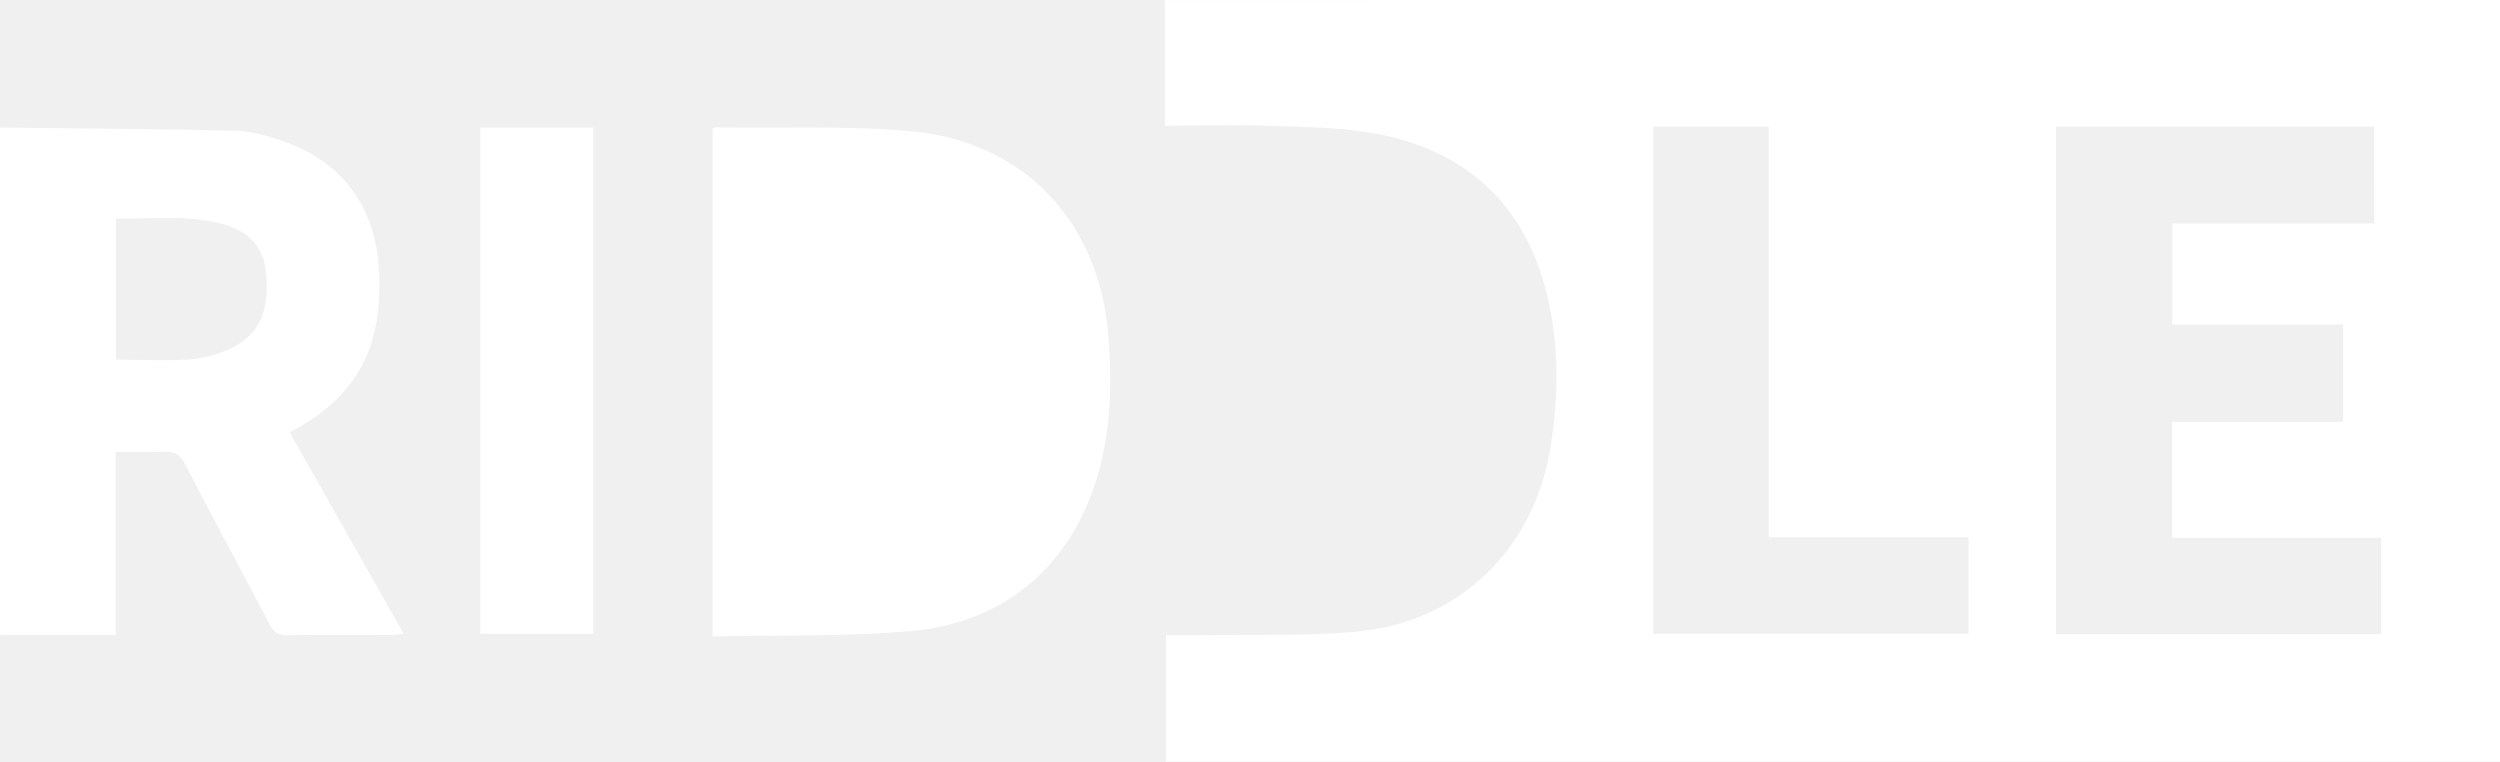
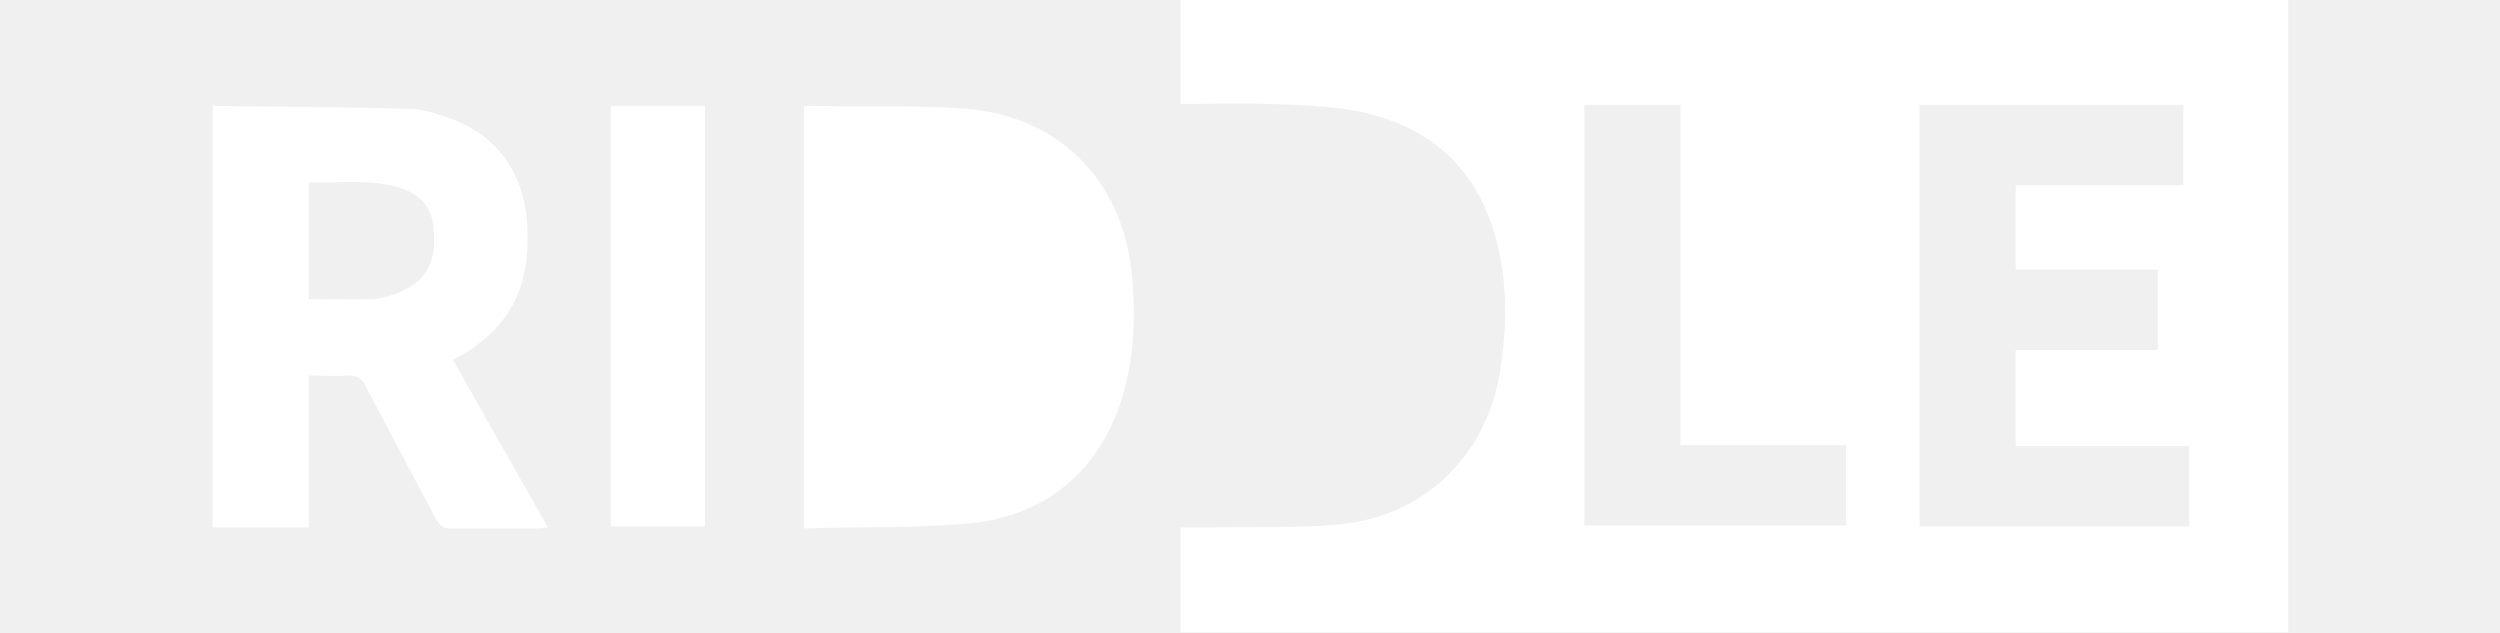
- <svg xmlns="http://www.w3.org/2000/svg" version="1.0" id="Capa_1" x="0px" y="0px" viewBox="0 0 211.68 64.48" style="enable-background:new 0 0 211.68 64.48;" xml:space="preserve">
+ <svg xmlns="http://www.w3.org/2000/svg" version="1.1" id="Capa_1" x="0px" y="0px" viewBox="0 0 255 64.5" style="enable-background:new 0 0 255 64.5;" xml:space="preserve">
  <style type="text/css">
	.st0{fill:#FFFFFF;}
</style>
  <g>
-     <path class="st0" d="M211.68,0c0,21.47,0,42.93,0,64.48c-37.68,0-75.28,0-112.96,0c0-3.52,0-7.05,0-10.7c1.03,0,2.02,0.01,3.01,0   c4.35-0.07,8.73,0.09,13.05-0.29c8.75-0.77,15.11-6.95,16.5-15.61c0.7-4.38,0.75-8.77-0.33-13.08   c-1.89-7.55-6.81-12.04-14.38-13.47c-2.88-0.54-5.87-0.57-8.82-0.67c-2.99-0.11-5.98-0.02-9.12-0.02c0-3.62,0-7.13,0-10.63   C136.32,0,174,0,211.68,0z M201.02,10.73c-9.03,0-17.99,0-26.94,0c0,14.39,0,28.69,0,42.97c9.23,0,18.38,0,27.54,0   c0-2.73,0-5.39,0-8.17c-5.94,0-11.8,0-17.71,0c0-3.3,0-6.48,0-9.81c4.88,0,9.69,0,14.49,0c0-2.81,0-5.47,0-8.24   c-4.87,0-9.66,0-14.47,0c0-2.89,0-5.66,0-8.56c5.74,0,11.4,0,17.1,0C201.02,16.13,201.02,13.47,201.02,10.73z M149.76,10.73   c-3.37,0-6.58,0-9.78,0c0,14.39,0,28.68,0,42.94c8.97,0,17.85,0,26.7,0c0-2.76,0-5.41,0-8.18c-5.68,0-11.26,0-16.92,0   C149.76,33.87,149.76,22.37,149.76,10.73z" />
-     <path class="st0" d="M0,10.8c6.67,0.08,13.35,0.12,20.02,0.27c1.25,0.03,2.53,0.41,3.73,0.81c5.27,1.74,8.2,5.75,8.37,11.46   c0.15,5.16-1.16,9.96-7.6,13.26c3.2,5.65,6.39,11.29,9.66,17.06c-0.42,0.04-0.71,0.1-1,0.1c-2.96,0.01-5.92-0.03-8.88,0.02   c-0.76,0.01-1.13-0.26-1.46-0.9c-2.38-4.53-4.81-9.02-7.16-13.56c-0.44-0.85-0.93-1.14-1.85-1.08c-1.31,0.08-2.62,0.02-4.04,0.02   c0,5.21,0,10.28,0,15.51c-3.33,0-6.56,0-9.78,0C0,39.44,0,25.12,0,10.8z M9.82,30.45c2.29,0,4.45,0.14,6.58-0.05   c1.27-0.12,2.6-0.56,3.7-1.2c2.34-1.38,2.67-3.73,2.42-6.19c-0.21-2.04-1.4-3.33-3.34-3.94c-3.08-0.96-6.22-0.48-9.36-0.58   C9.82,22.55,9.82,26.45,9.82,30.45z" />
-     <path class="st0" d="M60.34,10.88c0.13-0.05,0.2-0.1,0.27-0.1c5.47,0.08,10.97-0.15,16.41,0.32c9.74,0.85,16.13,7.74,16.84,17.49   c0.26,3.61,0.22,7.19-0.66,10.72c-2.03,8.16-7.77,13.41-16.13,14.13c-5.52,0.48-11.09,0.32-16.73,0.45   C60.34,39.44,60.34,25.2,60.34,10.88z" />
-     <path class="st0" d="M40.66,10.8c3.2,0,6.34,0,9.58,0c0,14.28,0,28.52,0,42.86c-3.15,0-6.32,0-9.58,0   C40.66,39.44,40.66,25.2,40.66,10.8z" />
+     <path id="DLE" class="st0" d="M233.4,0c0,21.5,0,42.9,0,64.5c-37.7,0-75.3,0-113,0c0-3.5,0-7,0-10.7c1,0,2,0,3,0   c4.3-0.1,8.7,0.1,13.1-0.3c8.8-0.8,15.1-7,16.5-15.6c0.7-4.4,0.8-8.8-0.3-13.1c-1.9-7.6-6.8-12-14.4-13.5c-2.9-0.5-5.9-0.6-8.8-0.7   c-3-0.1-6,0-9.1,0c0-3.6,0-7.1,0-10.6C158,0,195.7,0,233.4,0z M222.7,10.7c-9,0-18,0-26.9,0c0,14.4,0,28.7,0,43   c9.2,0,18.4,0,27.5,0c0-2.7,0-5.4,0-8.2c-5.9,0-11.8,0-17.7,0c0-3.3,0-6.5,0-9.8c4.9,0,9.7,0,14.5,0c0-2.8,0-5.5,0-8.2   c-4.9,0-9.7,0-14.5,0c0-2.9,0-5.7,0-8.6c5.7,0,11.4,0,17.1,0C222.7,16.1,222.7,13.5,222.7,10.7z M171.4,10.7c-3.4,0-6.6,0-9.8,0   c0,14.4,0,28.7,0,42.9c9,0,17.9,0,26.7,0c0-2.8,0-5.4,0-8.2c-5.7,0-11.3,0-16.9,0C171.4,33.9,171.4,22.4,171.4,10.7z" />
+     <g id="RID">
+       <path class="st0" d="M21.7,10.8c6.7,0.1,13.4,0.1,20,0.3c1.3,0,2.5,0.4,3.7,0.8c5.3,1.7,8.2,5.8,8.4,11.5c0.2,5.2-1.2,10-7.6,13.3    c3.2,5.7,6.4,11.3,9.7,17.1c-0.4,0-0.7,0.1-1,0.1c-3,0-5.9,0-8.9,0c-0.8,0-1.1-0.3-1.5-0.9c-2.4-4.5-4.8-9-7.2-13.6    c-0.4-0.8-0.9-1.1-1.8-1.1c-1.3,0.1-2.6,0-4,0c0,5.2,0,10.3,0,15.5c-3.3,0-6.6,0-9.8,0C21.7,39.4,21.7,25.1,21.7,10.8z M31.5,30.5    c2.3,0,4.5,0.1,6.6,0c1.3-0.1,2.6-0.6,3.7-1.2c2.3-1.4,2.7-3.7,2.4-6.2c-0.2-2-1.4-3.3-3.3-3.9c-3.1-1-6.2-0.5-9.4-0.6    C31.5,22.5,31.5,26.5,31.5,30.5z" />
+       <path class="st0" d="M82,10.9c0.1-0.1,0.2-0.1,0.3-0.1c5.5,0.1,11-0.1,16.4,0.3c9.7,0.9,16.1,7.7,16.8,17.5    c0.3,3.6,0.2,7.2-0.7,10.7c-2,8.2-7.8,13.4-16.1,14.1c-5.5,0.5-11.1,0.3-16.7,0.5C82,39.4,82,25.2,82,10.9z" />
+       <path class="st0" d="M62.3,10.8c3.2,0,6.3,0,9.6,0c0,14.3,0,28.5,0,42.9c-3.2,0-6.3,0-9.6,0C62.3,39.4,62.3,25.2,62.3,10.8z" />
+     </g>
  </g>
</svg>
